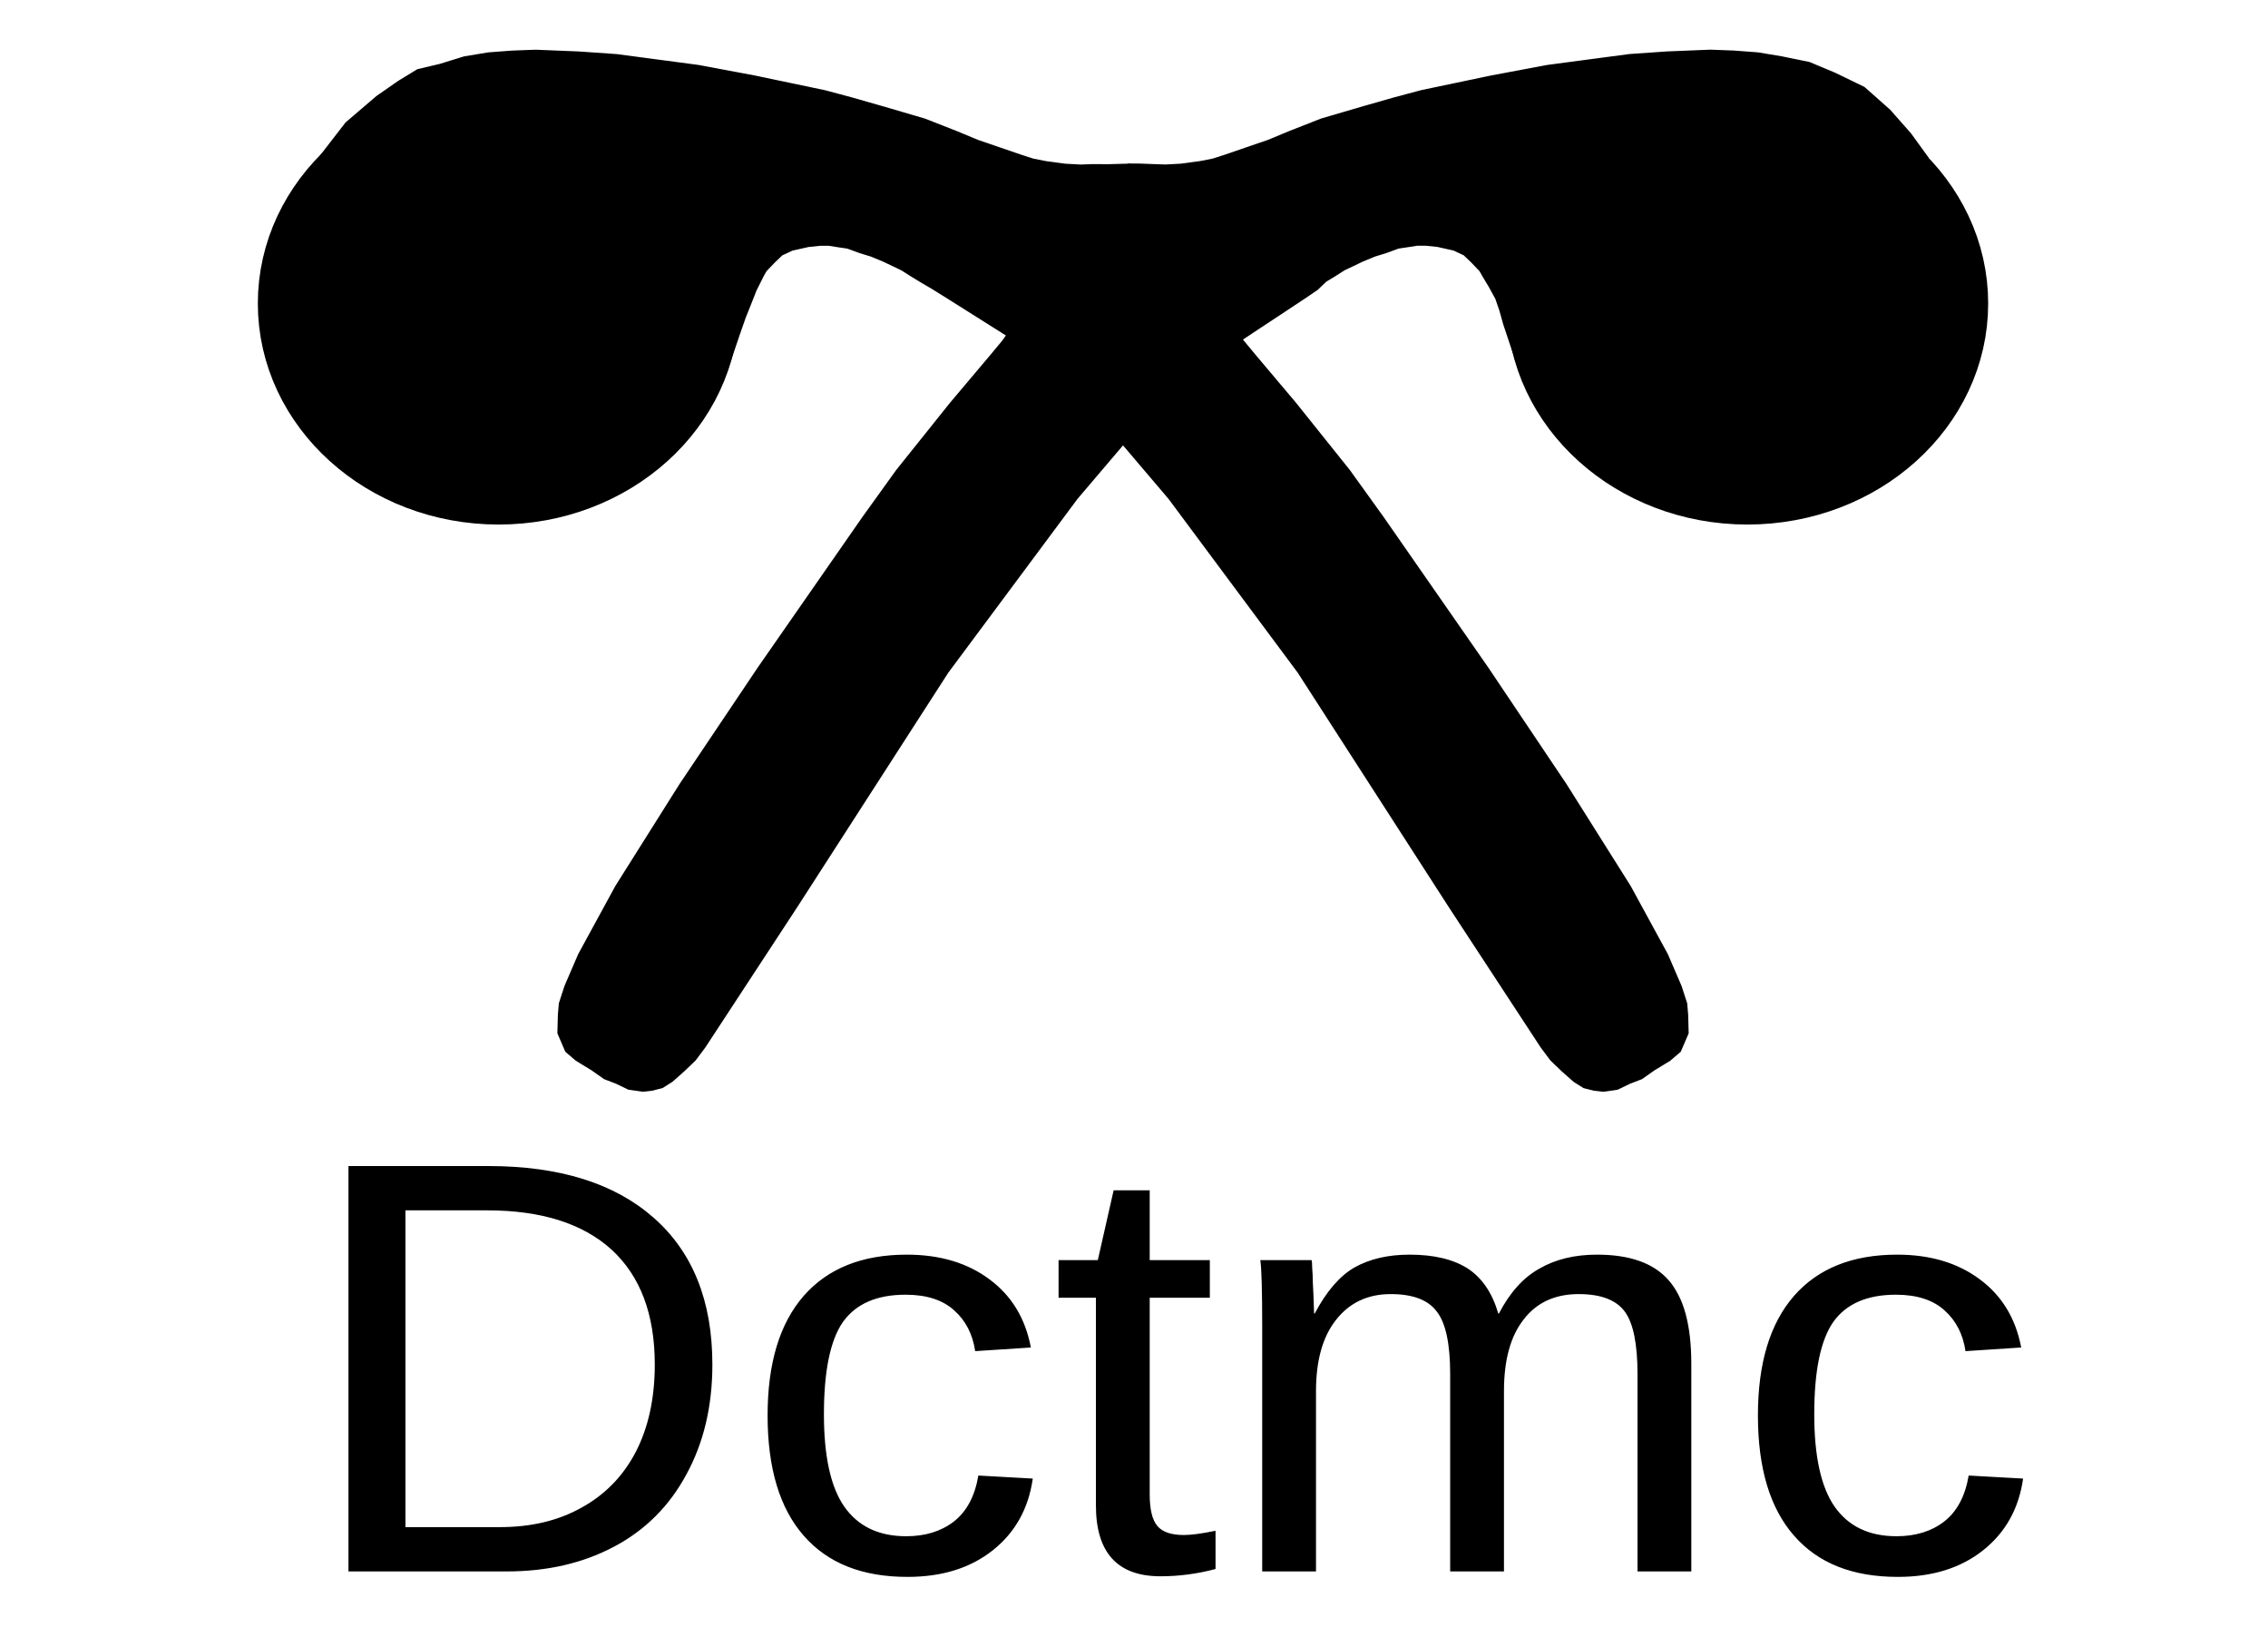
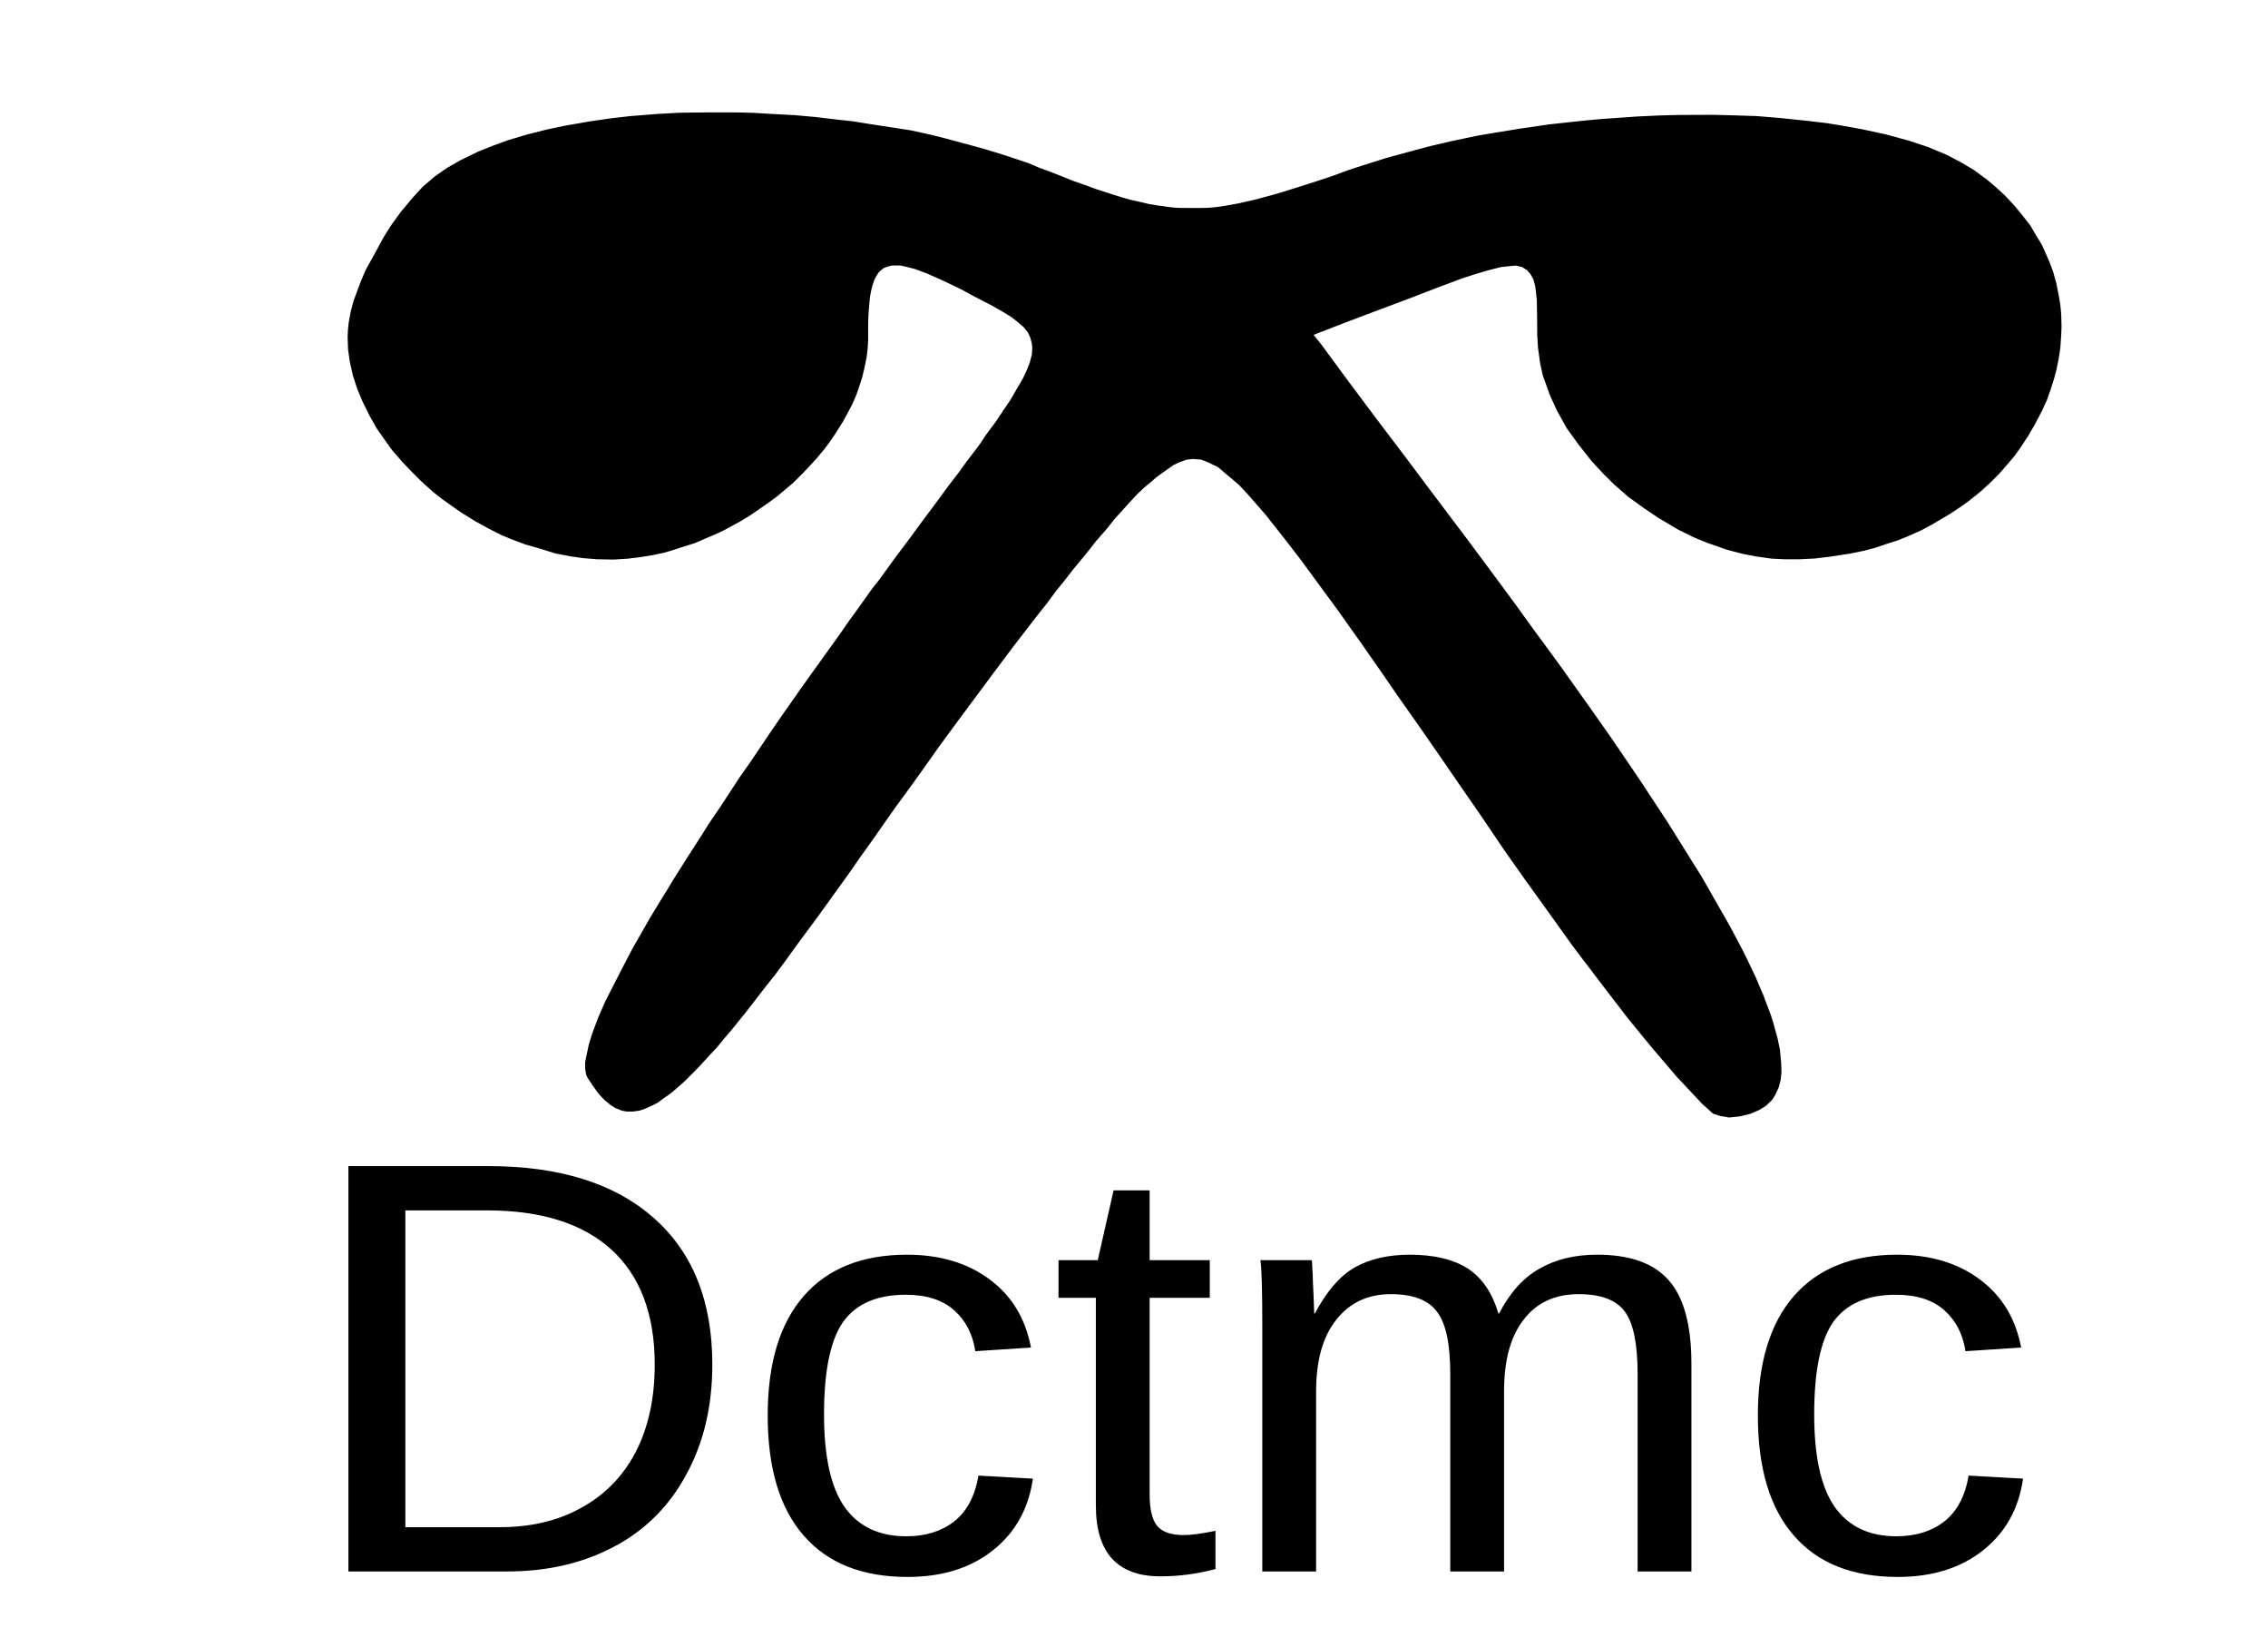
<svg xmlns="http://www.w3.org/2000/svg" id="svg2" version="1.1" width="57.188" height="41.25" viewBox="0 0 57.188 41.25">
  <defs id="defs6" />
-   <g id="g5500" transform="translate(-0.25,45.5)">
-     <g id="g5488">
-       <g id="g5460" style="fill:#000000;stroke:#000000">
-         <path transform="matrix(1.040065,0,0,1.0137,-0.7387066,0.4245895)" d="m 17.55,-37.757 c 0,2.304 -2.02,4.171 -4.511,4.171 -2.491,0 -4.511,-1.868 -4.511,-4.171 0,-2.304 2.02,-4.171 4.511,-4.171 2.491,0 4.511,1.868 4.511,4.171 z" id="path5456" style="fill:#000000;fill-opacity:1;stroke:#000000;stroke-width:2.653;stroke-linecap:round;stroke-linejoin:miter;stroke-miterlimit:4;stroke-opacity:1;stroke-dasharray:none" />
-         <path id="path5458" d="m 8.465,-41.442 0.644,-0.833 0.754,-0.645 0.536,-0.373 0.449,-0.274 0.546,-0.13 0.601,-0.186 0.59,-0.098 0.59,-0.044 0.579,-0.022 1.082,0.044 0.95,0.066 2.054,0.273 1.398,0.262 1.77,0.371 0.655,0.175 0.841,0.24 1.005,0.295 0.808,0.317 0.524,0.218 1.114,0.382 0.306,0.098 0.339,0.066 0.492,0.066 0.404,0.022 0.317,-0.011 0.389,0.002 0.431,-0.012 2.545,3.866 0.066,0.218 0.208,0.295 0.317,0.382 1.005,1.191 1.355,1.693 0.841,1.169 2.644,3.802 1.966,2.928 1.617,2.567 0.929,1.704 0.339,0.787 0.131,0.404 0.022,0.262 0.011,0.415 -0.164,0.382 -0.218,0.186 -0.393,0.24 -0.295,0.208 -0.284,0.109 -0.295,0.142 -0.306,0.044 -0.197,-0.022 -0.218,-0.055 -0.208,-0.131 -0.284,-0.251 -0.273,-0.262 -0.229,-0.306 -2.305,-3.518 -3.823,-5.932 -3.266,-4.392 -1.366,-1.606 -0.877,-1.356 -3.364,-2.12 -0.401,-0.25 -0.296,-0.174 -0.251,-0.153 -0.24,-0.153 -0.481,-0.229 -0.317,-0.131 -0.284,-0.087 -0.328,-0.12 -0.295,-0.044 -0.208,-0.033 -0.24,0 -0.317,0.033 -0.437,0.098 -0.306,0.142 -0.218,0.208 -0.229,0.24 -0.087,0.153 -0.186,0.372 -0.143,0.362 -0.131,0.327 -0.154,0.439 -0.285,0.842" style="fill:#000000;stroke:#000000;stroke-width:0.4;stroke-linecap:butt;stroke-linejoin:miter;stroke-miterlimit:4;stroke-opacity:1;stroke-dasharray:none" />
-       </g>
-       <g transform="matrix(-1,0,0,1,57.13349,-8.1431455e-6)" id="g5460-9" style="fill:#000000;stroke:#000000">
-         <path transform="matrix(1.040065,0,0,1.0137,-0.7387066,0.4245895)" d="m 17.55,-37.757 c 0,2.304 -2.02,4.171 -4.511,4.171 -2.491,0 -4.511,-1.868 -4.511,-4.171 0,-2.304 2.02,-4.171 4.511,-4.171 2.491,0 4.511,1.868 4.511,4.171 z" id="path5456-1" style="fill:#000000;fill-opacity:1;stroke:#000000;stroke-width:2.653;stroke-linecap:round;stroke-linejoin:miter;stroke-miterlimit:4;stroke-opacity:1;stroke-dasharray:none" />
-         <path id="path5458-2" d="m 8.414,-41.407 0.439,-0.606 0.513,-0.581 0.616,-0.546 0.704,-0.342 0.629,-0.263 0.679,-0.139 0.59,-0.098 0.59,-0.044 0.579,-0.022 1.082,0.044 0.95,0.066 2.054,0.273 1.398,0.262 1.77,0.371 0.655,0.175 0.841,0.24 1.005,0.295 0.808,0.317 0.524,0.218 1.114,0.382 0.306,0.098 0.339,0.066 0.492,0.066 0.404,0.022 0.317,-0.011 0.342,-0.013 0.173,-6.62e-4 c 0.869,1.298 1.981,2.572 2.85,3.87 l 0.066,0.218 0.208,0.295 0.317,0.382 1.005,1.191 1.355,1.693 0.841,1.169 2.644,3.802 1.966,2.928 1.617,2.567 0.929,1.704 0.339,0.787 0.131,0.404 0.022,0.262 0.011,0.415 -0.164,0.382 -0.218,0.186 -0.393,0.24 -0.295,0.208 -0.284,0.109 -0.295,0.142 -0.306,0.044 -0.197,-0.022 -0.218,-0.055 -0.208,-0.131 -0.284,-0.251 -0.273,-0.262 -0.229,-0.306 -2.305,-3.518 -3.823,-5.932 -3.266,-4.392 -1.366,-1.606 -1.158,-1.333 -3.263,-2.157 -0.298,-0.203 -0.218,-0.208 -0.251,-0.153 -0.24,-0.153 -0.481,-0.229 -0.317,-0.131 -0.284,-0.087 -0.328,-0.12 -0.295,-0.044 -0.208,-0.033 -0.24,0 -0.317,0.033 -0.437,0.098 -0.306,0.142 -0.218,0.208 -0.229,0.24 -0.087,0.153 -0.161,0.268 -0.172,0.314 -0.109,0.315 -0.098,0.35 -0.315,0.943" style="fill:#000000;stroke:#000000;stroke-width:0.4;stroke-linecap:butt;stroke-linejoin:miter;stroke-miterlimit:4;stroke-opacity:1;stroke-dasharray:none" />
-       </g>
-     </g>
-     <text transform="scale(1.021348,0.9790978)" id="text5496" y="-6.011" x="7.597" style="font-size:43.361px;font-style:normal;font-weight:normal;line-height:125%;letter-spacing:0px;word-spacing:0px;fill:#000000;fill-opacity:1;stroke:none;font-family:Sans" xml:space="preserve">
-       <tspan style="font-size:15.176px;font-style:normal;font-variant:normal;font-weight:normal;font-stretch:normal;font-family:Arial;-inkscape-font-specification:Arial" y="-6.011" x="7.597" id="tspan5498">Dctmc</tspan>
+   <g id="g3080">
+     <text transform="scale(1.021348,0.9790978)" id="text5496" y="40.461" x="7.352" style="font-size:43.361px;font-style:normal;font-weight:normal;line-height:125%;letter-spacing:0px;word-spacing:0px;fill:param(outline) #ffffff;fill-opacity:1;stroke:none;font-family:Sans" xml:space="preserve">
+       <tspan style="font-size:15.176px;font-style:normal;font-variant:normal;font-weight:normal;font-stretch:normal;font-family:Arial;-inkscape-font-specification:Arial" y="40.461" x="7.352" id="tspan5498">Dctmc</tspan>
    </text>
+     <path style="fill:param(outline) #000000;stroke:param(outline) #000000;stroke-width:0.1;stroke-linecap:butt;stroke-linejoin:miter;stroke-miterlimit:4;stroke-opacity:1;stroke-dasharray:none" d="m 29.721,11.66 0.191,-0.07 0.16,-0.02 0.109,0.008 0.102,0.008 0.125,0.047 0.098,0.043 0.203,0.098 0.27,0.227 0.262,0.223 0.223,0.238 0.453,0.52 0.438,0.555 0.438,0.566 0.375,0.512 0.555,0.754 0.629,0.887 0.52,0.746 0.355,0.516 0.586,0.832 0.52,0.75 0.57,0.828 0.406,0.586 0.621,0.918 0.496,0.703 0.559,0.777 0.672,0.938 0.715,0.941 0.684,0.891 0.586,0.715 0.633,0.742 0.641,0.684 0.277,0.25 0.191,0.062 0.133,0.02 0.078,0.016 0.27,-0.027 0.27,-0.066 0.219,-0.094 0.168,-0.102 0.16,-0.152 0.082,-0.129 0.086,-0.188 0.051,-0.191 0.019,-0.188 -0.008,-0.246 -0.031,-0.328 -0.059,-0.285 -0.043,-0.152 -0.059,-0.219 -0.07,-0.223 -0.098,-0.254 -0.086,-0.234 -0.09,-0.207 -0.105,-0.25 -0.117,-0.246 -0.105,-0.219 L 43.935,23.941 43.623,23.352 42.904,22.094 42.056,20.738 41.345,19.656 40.615,18.582 40.084,17.828 39.361,16.812 39.002,16.32 38.677,15.879 38.26,15.301 37.861,14.758 37.029,13.637 36.525,12.969 35.951,12.207 35.49,11.59 34.72,10.574 33.998,9.609 33.322,8.691 l -0.199,-0.25 0.816,-0.316 0.629,-0.238 0.543,-0.203 0.488,-0.184 0.648,-0.25 0.625,-0.234 0.316,-0.102 0.316,-0.094 0.336,-0.086 0.199,-0.023 0.18,-0.016 0.16,0.035 0.133,0.086 0.086,0.105 0.066,0.121 0.047,0.172 0.039,0.336 0.008,0.379 0.004,0.527 0.019,0.309 0.055,0.402 0.066,0.297 0.184,0.512 0.18,0.387 0.238,0.43 0.293,0.406 0.336,0.426 0.32,0.344 0.254,0.25 0.344,0.301 0.406,0.293 0.352,0.238 0.5,0.297 0.395,0.195 0.332,0.137 0.512,0.18 0.395,0.102 0.336,0.066 0.402,0.055 0.336,0.016 0.34,0 0.406,-0.02 0.391,-0.047 0.484,-0.074 0.379,-0.078 0.25,-0.066 0.281,-0.094 0.316,-0.102 0.25,-0.102 0.34,-0.152 0.254,-0.137 0.445,-0.262 0.262,-0.172 0.219,-0.156 0.297,-0.238 0.254,-0.23 0.211,-0.211 0.23,-0.262 0.168,-0.199 0.164,-0.23 0.195,-0.297 0.156,-0.27 0.176,-0.336 0.129,-0.281 0.09,-0.254 0.09,-0.285 0.059,-0.219 0.055,-0.273 0.043,-0.273 0.023,-0.336 0.008,-0.215 -0.008,-0.305 -0.023,-0.242 -0.043,-0.25 -0.059,-0.297 -0.082,-0.293 -0.086,-0.23 -0.094,-0.215 -0.098,-0.219 -0.152,-0.25 L 51.197,5.687 50.971,5.398 50.791,5.18 50.545,4.918 50.322,4.715 50.107,4.531 49.76,4.277 49.428,4.082 49.084,3.902 48.619,3.707 48.135,3.547 47.533,3.383 l -0.582,-0.125 -0.52,-0.094 -0.383,-0.062 -0.469,-0.055 -0.711,-0.074 -0.574,-0.047 -0.637,-0.02 -0.48,-0.012 -0.832,0.004 -0.492,0.012 -0.578,0.027 -0.875,0.062 -0.359,0.031 -0.477,0.051 -0.504,0.055 -0.703,0.102 -0.719,0.117 -0.387,0.066 -0.691,0.145 -0.512,0.121 -0.352,0.094 -0.734,0.199 -0.605,0.191 -0.371,0.121 -0.379,0.141 -0.426,0.141 -0.441,0.141 -0.527,0.164 -0.578,0.156 -0.418,0.094 -0.328,0.059 -0.215,0.031 -0.211,0.02 -0.238,0.004 -0.354,-0.001 -0.11,0 -0.125,-0.006 -0.184,-0.02 -0.25,-0.035 -0.219,-0.035 -0.25,-0.059 L 28.498,5.035 28.295,4.977 28.08,4.91 27.635,4.766 27.381,4.672 27.064,4.562 26.775,4.445 26.518,4.344 26.201,4.227 25.924,4.109 25.572,3.992 25.24,3.883 24.791,3.746 l -0.926,-0.25 -0.402,-0.102 -0.5,-0.109 -1.043,-0.16 -0.406,-0.066 -0.391,-0.043 -0.559,-0.066 -0.52,-0.047 -0.59,-0.031 -0.438,-0.027 -0.465,-0.012 -0.652,0 -0.746,0.008 -0.57,0.031 -0.695,0.055 -0.48,0.055 -0.562,0.082 -0.645,0.113 -0.422,0.09 -0.492,0.125 -0.488,0.145 -0.352,0.129 -0.391,0.156 -0.457,0.223 -0.328,0.188 -0.309,0.215 -0.305,0.262 -0.262,0.285 -0.297,0.359 -0.219,0.301 -0.199,0.312 -0.25,0.461 -0.211,0.379 -0.133,0.316 -0.172,0.465 -0.07,0.262 -0.051,0.281 -0.02,0.191 -0.008,0.164 0.012,0.324 0.043,0.309 0.078,0.348 0.109,0.332 0.133,0.32 0.184,0.371 0.176,0.312 0.219,0.312 0.168,0.234 0.262,0.301 0.223,0.234 0.238,0.238 0.289,0.262 0.23,0.184 0.258,0.184 0.23,0.16 0.355,0.223 0.336,0.184 0.312,0.16 0.27,0.113 0.352,0.133 0.367,0.105 0.391,0.121 0.379,0.074 0.332,0.047 0.348,0.027 0.414,0.008 0.363,-0.023 0.289,-0.035 0.34,-0.055 0.277,-0.059 0.191,-0.055 0.262,-0.086 0.316,-0.098 0.262,-0.113 0.246,-0.105 0.215,-0.098 0.152,-0.082 0.285,-0.156 0.254,-0.156 0.234,-0.16 0.219,-0.152 0.207,-0.152 0.199,-0.168 0.227,-0.191 0.246,-0.246 0.133,-0.141 0.191,-0.207 0.199,-0.238 0.141,-0.188 0.129,-0.188 0.207,-0.328 0.125,-0.23 0.117,-0.223 0.098,-0.23 0.086,-0.25 0.055,-0.172 0.059,-0.246 0.055,-0.27 0.027,-0.23 0.012,-0.203 0,-0.207 0,-0.219 0.008,-0.219 0.016,-0.207 0.02,-0.219 0.027,-0.156 0.039,-0.156 0.047,-0.137 0.062,-0.117 0.051,-0.074 0.043,-0.039 0.074,-0.062 0.102,-0.039 0.102,-0.027 0.098,0 0.125,0 0.129,0.027 0.23,0.059 0.297,0.109 0.414,0.184 0.457,0.219 0.285,0.156 0.492,0.254 0.273,0.156 0.211,0.129 0.133,0.102 0.184,0.156 0.109,0.137 0.055,0.117 0.043,0.152 0.012,0.109 -0.008,0.168 -0.055,0.211 -0.07,0.18 -0.098,0.211 -0.121,0.207 -0.199,0.344 -0.207,0.305 -0.141,0.215 -0.273,0.367 -0.129,0.199 -0.148,0.199 -0.199,0.258 -0.199,0.277 -0.285,0.371 -0.223,0.305 -0.211,0.285 -0.211,0.281 -0.289,0.395 -0.387,0.516 -0.238,0.328 -0.164,0.227 -0.18,0.227 -0.367,0.516 -0.23,0.316 -0.258,0.371 -0.477,0.664 -0.32,0.445 -0.402,0.57 -0.246,0.352 -0.234,0.34 -0.297,0.441 -0.223,0.332 -0.289,0.41 -0.219,0.336 -0.289,0.441 -0.27,0.395 -0.18,0.289 -0.348,0.539 -0.355,0.562 -0.172,0.285 -0.199,0.32 -0.238,0.395 -0.438,0.766 -0.305,0.586 -0.375,0.734 -0.184,0.422 -0.148,0.395 -0.086,0.281 -0.09,0.43 0,0.172 0.023,0.145 0.039,0.086 0.121,0.184 0.156,0.215 0.129,0.141 0.172,0.145 0.125,0.078 0.156,0.062 0.121,0.023 0.168,0 0.16,-0.023 0.129,-0.043 0.195,-0.086 0.141,-0.074 0.109,-0.082 0.223,-0.156 0.168,-0.145 0.184,-0.164 0.215,-0.215 0.168,-0.172 0.152,-0.168 0.266,-0.285 0.191,-0.234 0.168,-0.195 0.367,-0.453 0.508,-0.656 0.262,-0.332 0.223,-0.301 0.293,-0.406 0.289,-0.391 0.238,-0.32 0.25,-0.348 0.281,-0.391 0.262,-0.363 0.293,-0.422 0.312,-0.434 0.297,-0.426 0.289,-0.41 0.355,-0.484 0.344,-0.48 0.367,-0.52 0.352,-0.48 0.48,-0.648 0.461,-0.621 0.582,-0.777 0.602,-0.781 0.254,-0.32 0.234,-0.316 0.234,-0.289 0.184,-0.238 0.219,-0.266 0.176,-0.215 0.203,-0.258 0.273,-0.312 0.184,-0.234 0.191,-0.211 0.191,-0.211 0.188,-0.203 0.203,-0.191 0.148,-0.121 0.129,-0.113 0.145,-0.105 0.152,-0.109 0.141,-0.098 z" id="path3754" />
  </g>
</svg>
